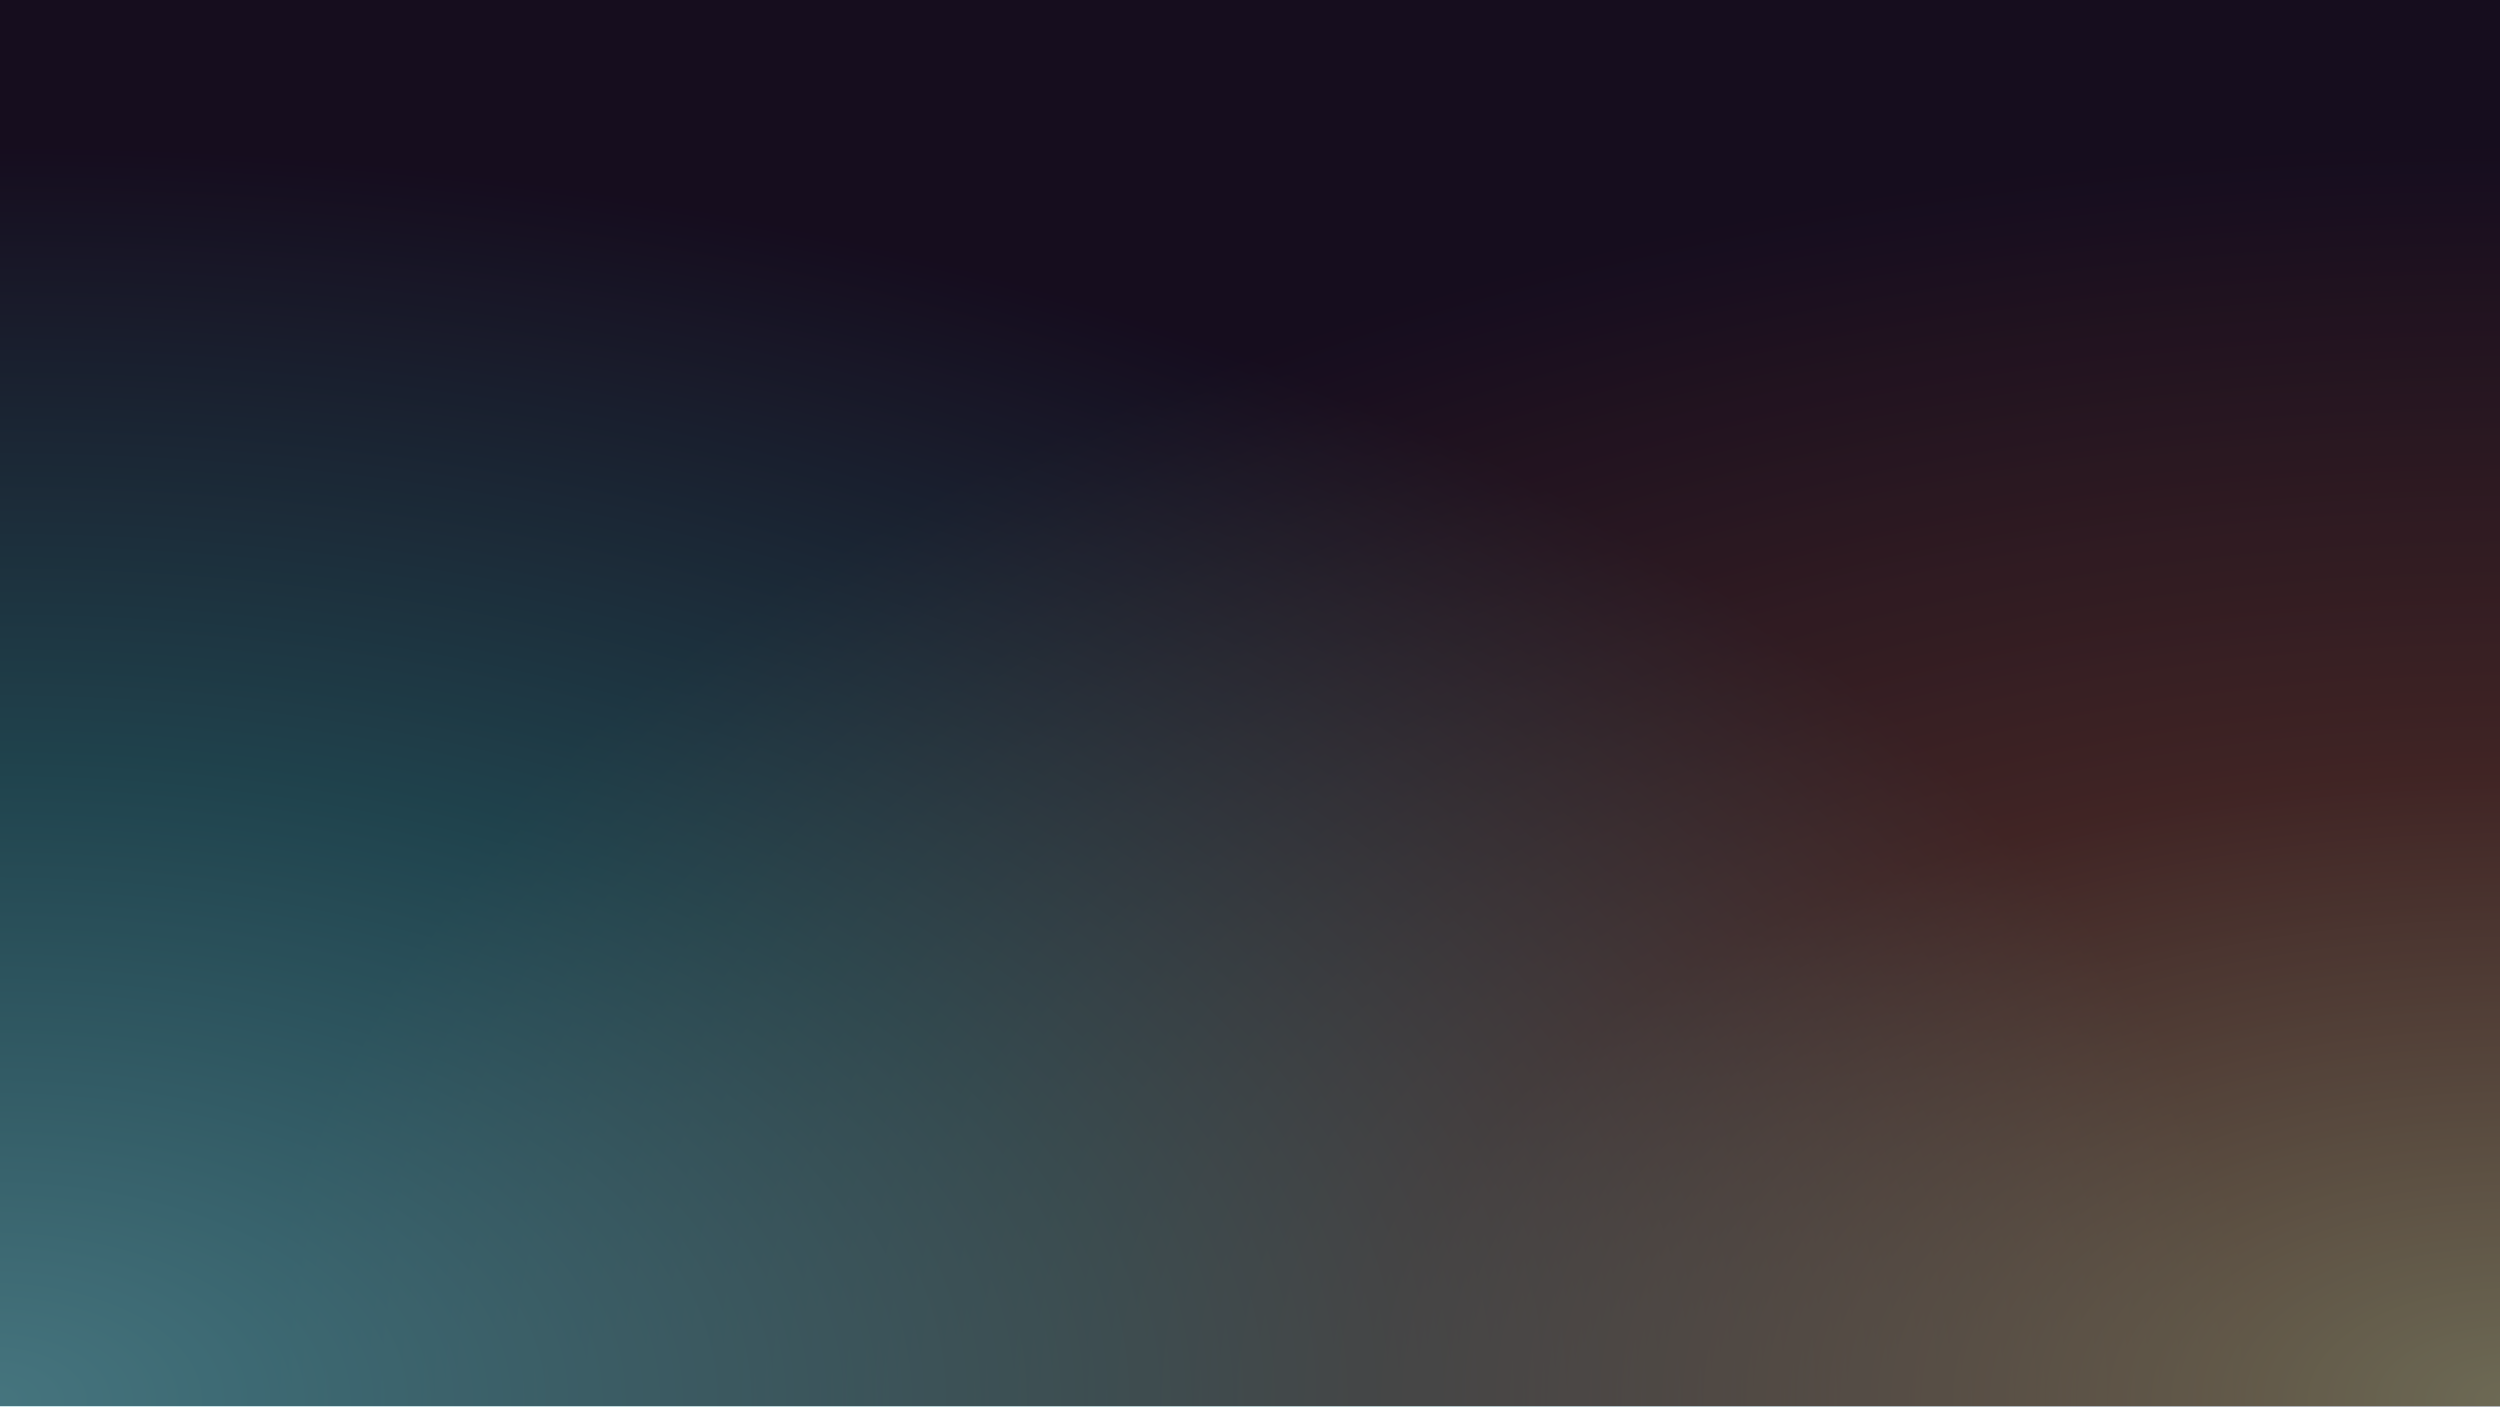
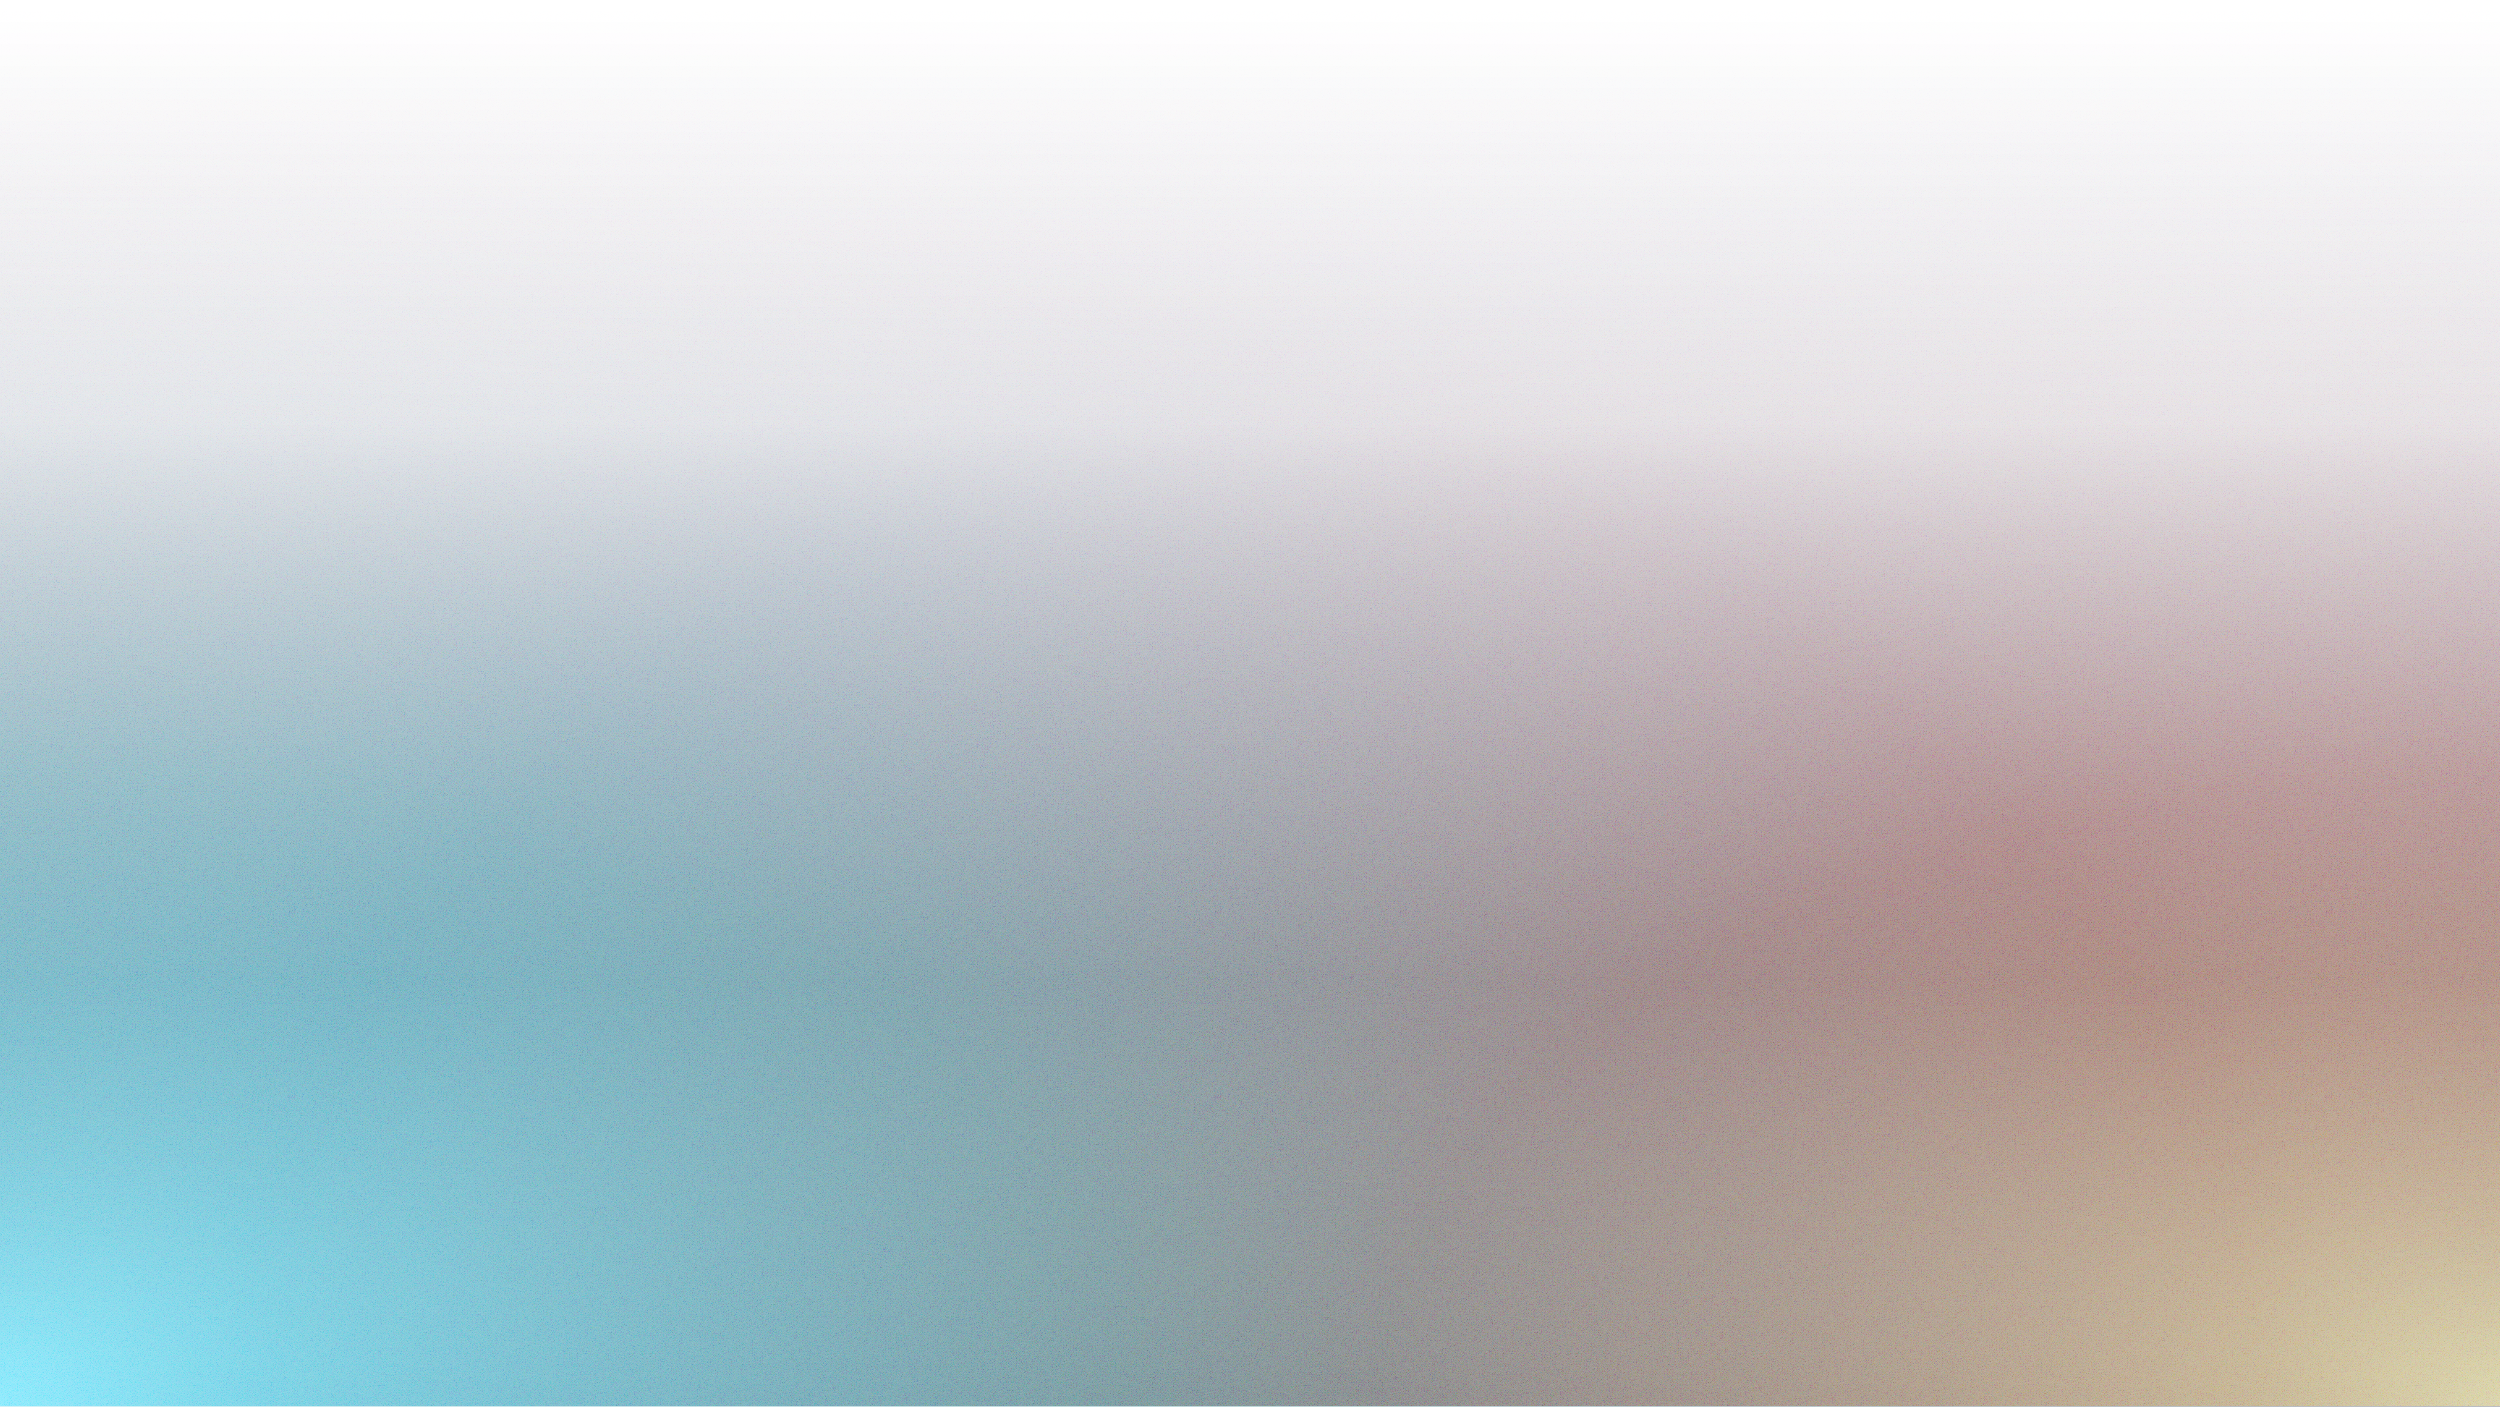
<svg xmlns="http://www.w3.org/2000/svg" viewBox="0 0 1920 1080" width="1920" height="1080" preserveAspectRatio="xMidYMid slice">
  <defs>
    <radialGradient id="blueGrad" cx="0%" cy="100%" r="90%">
      <stop offset="0%" stop-color="#79EAFD" />
      <stop offset="50%" stop-color="#218794" />
      <stop offset="100%" stop-color="#0a1a2f" />
    </radialGradient>
    <radialGradient id="redGrad" cx="100%" cy="100%" r="90%">
      <stop offset="0%" stop-color="#FEF3B0" />
      <stop offset="50%" stop-color="#913D25" />
      <stop offset="100%" stop-color="#2a0014" />
    </radialGradient>
-     <filter id="noiseFilter" x="-10%" y="-10%" width="120%" height="120%">
-       <feTurbulence type="fractalNoise" baseFrequency="0.7" numOctaves="3" seed="5" stitchTiles="no" result="n" />
-       <feColorMatrix in="n" type="matrix" values="         0 0 0 0 0         0 0 0 0 0         0 0 0 0 0         0 0 0 0.7       " result="alpha" />
+     <linearGradient id="whiteTopGrad" x1="0%" y1="0%" x2="0%" y2="100%">
+       <stop offset="0%" stop-color="#ffffff" stop-opacity="1" />
+       <stop offset="30%" stop-color="#ffffff" stop-opacity="0.85" />
+       <stop offset="70%" stop-color="#ffffff" stop-opacity="0.2" />
+       <stop offset="100%" stop-color="#ffffff" stop-opacity="0" />
+     </linearGradient>
+     <filter id="grain" x="-10%" y="-10%" width="120%" height="120%">
+       <feTurbulence type="fractalNoise" baseFrequency="1.8" numOctaves="1" seed="8" result="noise" />
      <feComponentTransfer>
-         <feFuncR type="table" tableValues="0 1" />
-         <feFuncG type="table" tableValues="0 1" />
-         <feFuncB type="table" tableValues="0 1" />
-         <feFuncA type="table" tableValues="0 0.06" />
+         <feFuncR type="linear" slope="3.5" intercept="-1.2" />
+         <feFuncG type="linear" slope="3.5" intercept="-1.2" />
+         <feFuncB type="linear" slope="3.5" intercept="-1.2" />
+         <feFuncA type="table" tableValues="0 0.6" />
      </feComponentTransfer>
-       <feBlend in="SourceGraphic" in2="SourceGraphic" mode="normal" />
    </filter>
  </defs>
  <rect width="100%" height="100%" fill="#ffffff" />
  <rect width="100%" height="100%" fill="url(#blueGrad)" />
  <rect width="100%" height="100%" fill="url(#redGrad)" style="mix-blend-mode:screen; opacity:0.85" />
-   <rect width="100%" height="100%" filter="url(#noiseFilter)" opacity="0.5" />
+   <rect width="100%" height="100%" fill="url(#whiteTopGrad)" />
+   <rect width="100%" height="100%" filter="url(#grain)" style="mix-blend-mode:soft-light; opacity:0.9" />
</svg>
